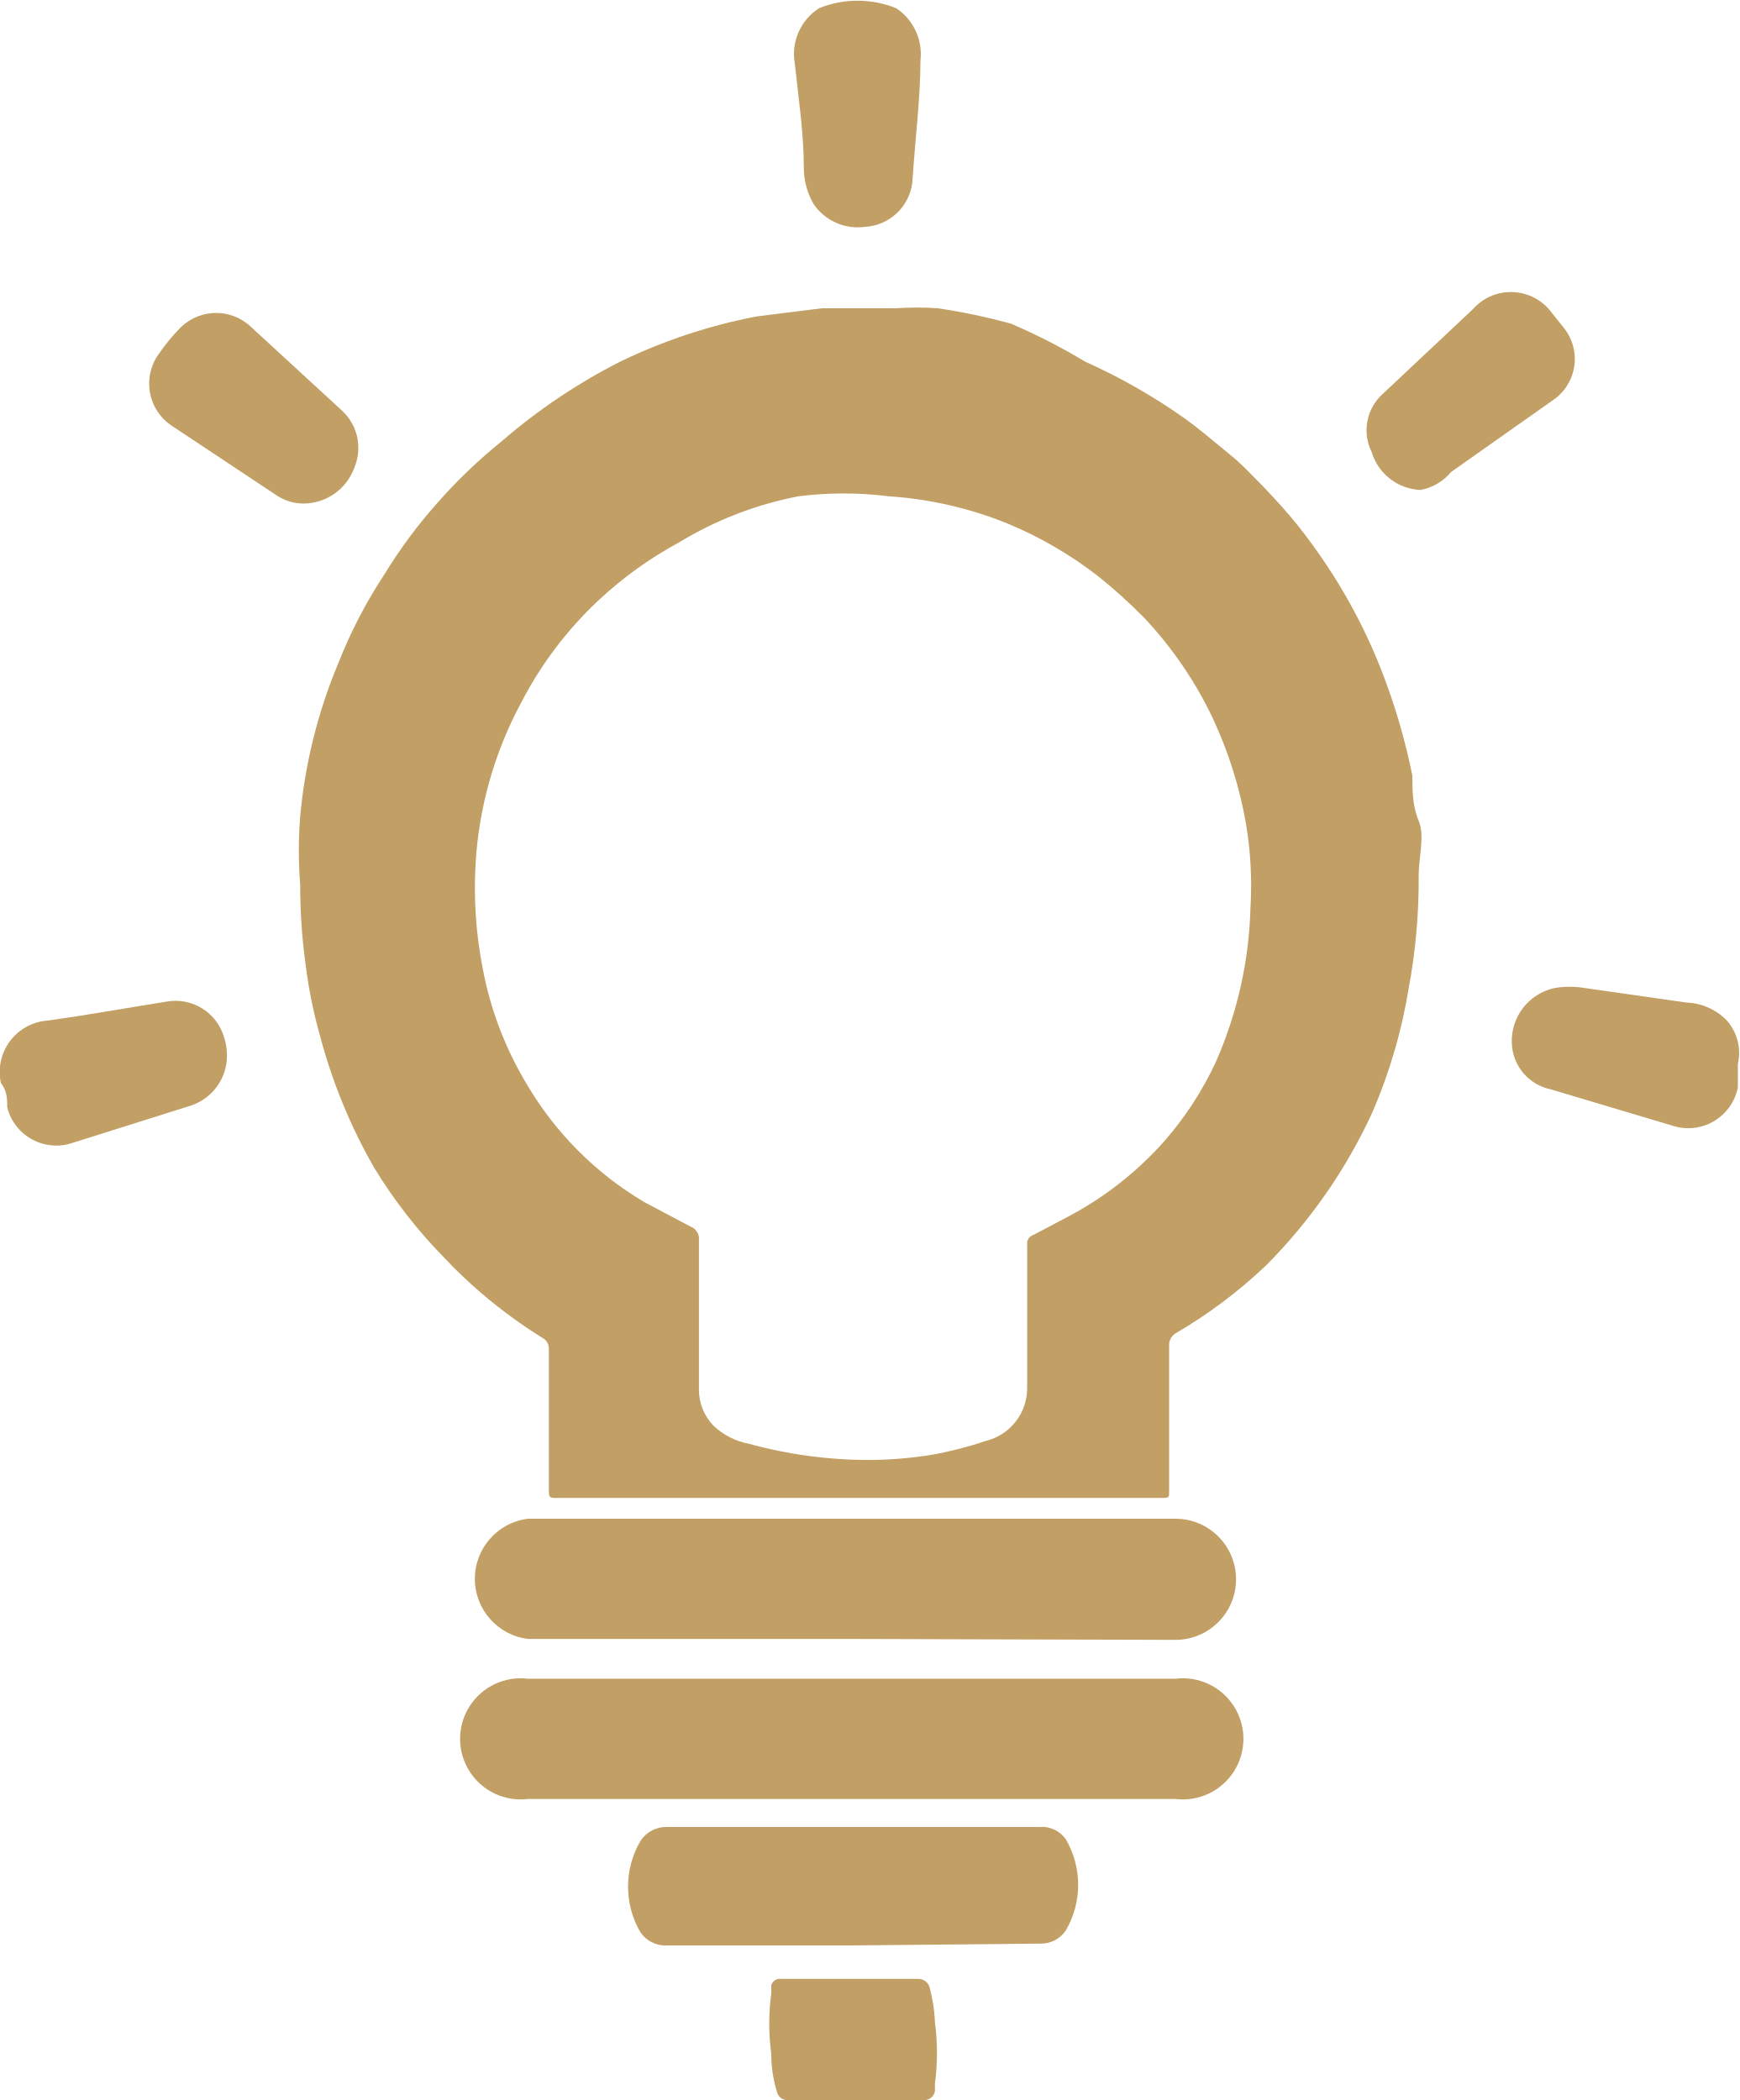
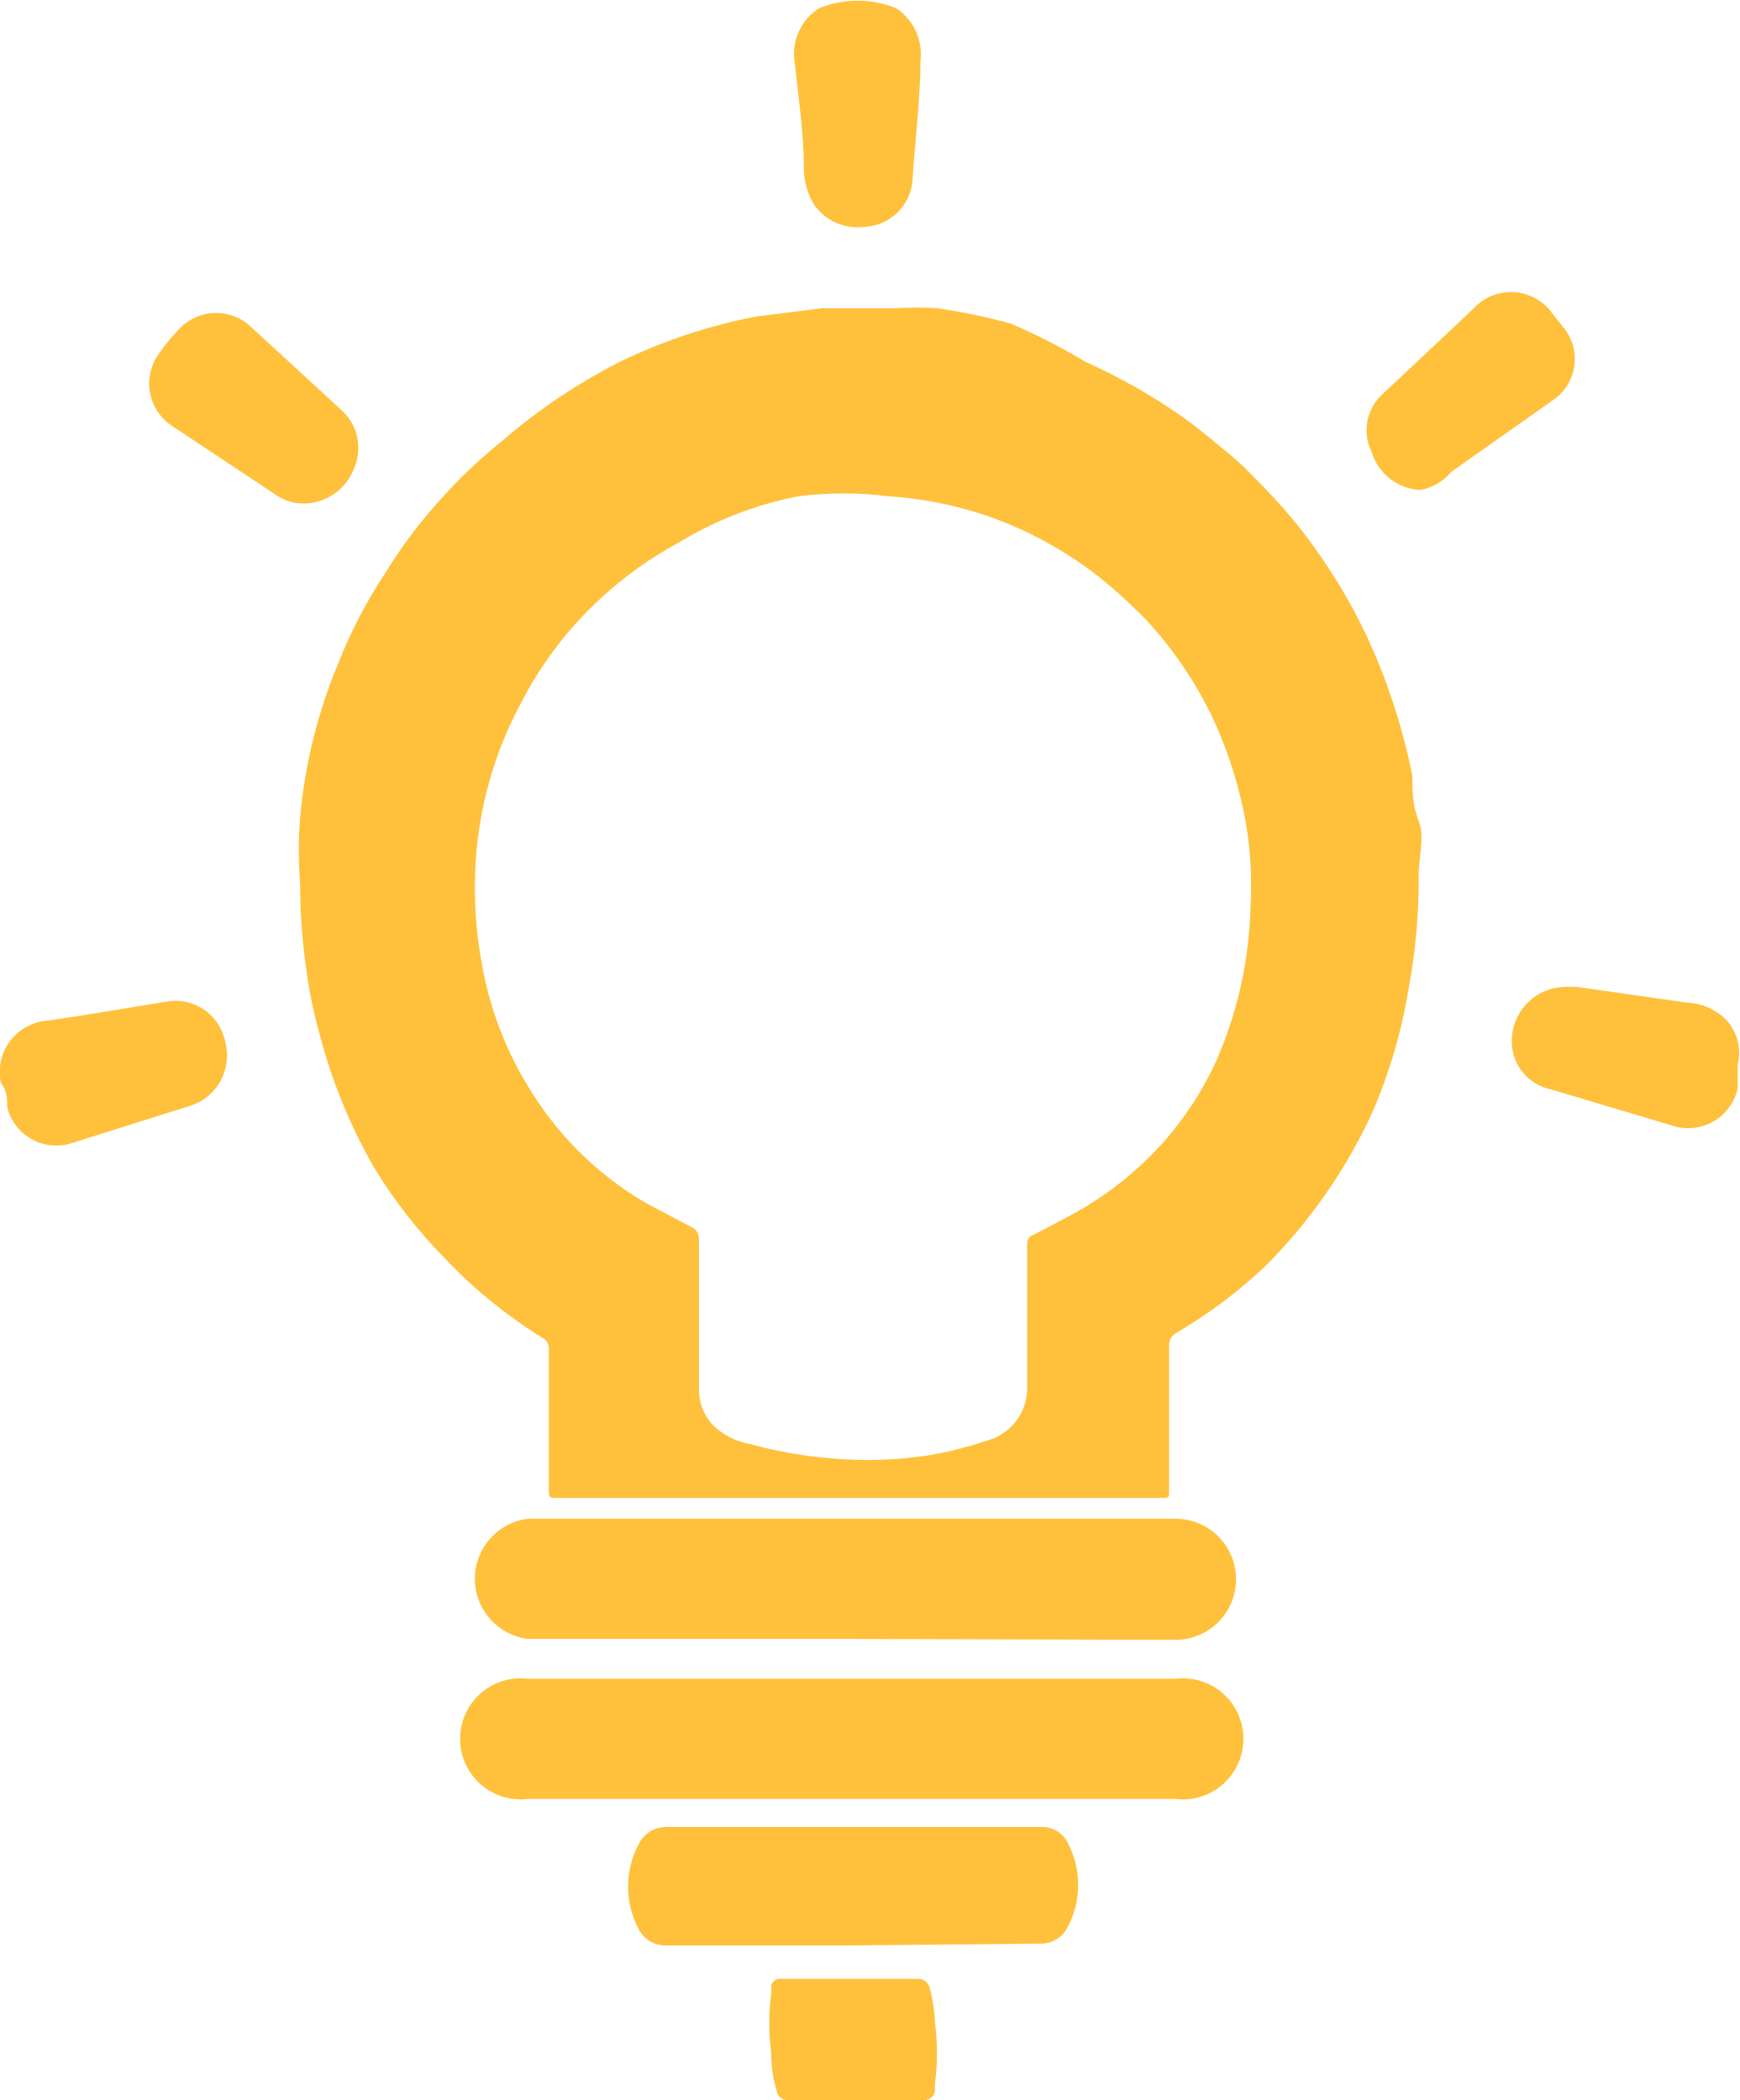
<svg xmlns="http://www.w3.org/2000/svg" viewBox="0 0 19.24 23.23">
  <defs>
-     <style>.cls-1{fill:#c29f64;}</style>
+     <style>.cls-1{fill:#ffc13c;}</style>
  </defs>
  <g id="line">
    <path class="cls-1" d="M9.53,16.57H6.16c-.08,0-.09,0-.09-.09,0-.52,0-1.05,0-1.57A.13.13,0,0,0,6,14.8a5.49,5.49,0,0,1-.67-.49,5,5,0,0,1-.41-.39,5.51,5.51,0,0,1-.78-1,6,6,0,0,1-.6-1.46,5.27,5.27,0,0,1-.16-.79,6.4,6.4,0,0,1-.06-.88,4.83,4.83,0,0,1,0-.76,5.74,5.74,0,0,1,.42-1.69,5.36,5.36,0,0,1,.52-1,5.44,5.44,0,0,1,.58-.78,5.74,5.74,0,0,1,.71-.68A6.49,6.49,0,0,1,6.86,4a6.09,6.09,0,0,1,1.51-.5l.72-.09c.27,0,.54,0,.81,0a3.56,3.56,0,0,1,.47,0,6.83,6.83,0,0,1,.81.17A6.61,6.61,0,0,1,12,4a6.52,6.52,0,0,1,1.09.62c.17.12.33.26.49.39s.21.19.31.29.25.26.37.4.24.3.35.46a6.15,6.15,0,0,1,.73,1.42,7,7,0,0,1,.28,1c0,.16,0,.33.07.5s0,.4,0,.6a6.53,6.53,0,0,1-.11,1.25,5.83,5.83,0,0,1-.4,1.37A5.87,5.87,0,0,1,14,14a5.39,5.39,0,0,1-1,.75.15.15,0,0,0-.07.13V16.5c0,.06,0,.07-.07.07Zm-1.8-2v.81a.57.57,0,0,0,.16.39.77.77,0,0,0,.39.2,5,5,0,0,0,1.32.18,4.37,4.37,0,0,0,.72-.06,4.12,4.12,0,0,0,.58-.15.6.6,0,0,0,.46-.58c0-.53,0-1.06,0-1.59a.1.1,0,0,1,.07-.11l.38-.2a3.79,3.79,0,0,0,1.07-.84,3.69,3.69,0,0,0,.57-.88,4.53,4.53,0,0,0,.38-1.7,4.15,4.15,0,0,0-.05-.93,4.66,4.66,0,0,0-.36-1.15,4.34,4.34,0,0,0-.76-1.12,5.8,5.8,0,0,0-.52-.47,4.35,4.35,0,0,0-1-.58,4.23,4.23,0,0,0-1.31-.3,4,4,0,0,0-1,0A4,4,0,0,0,7.51,6a4.27,4.27,0,0,0-.89.64,4.18,4.18,0,0,0-.86,1.14,4.28,4.28,0,0,0-.5,1.77,4.61,4.61,0,0,0,.08,1.17A3.85,3.85,0,0,0,5.83,12a3.68,3.68,0,0,0,1.3,1.3l.51.27a.14.14,0,0,1,.09.14Z" />
    <path class="cls-1" d="M9.43,18.13H5.84a.67.67,0,0,1,0-1.33H13a.67.67,0,1,1,0,1.34Z" />
    <path class="cls-1" d="M9.44,18.57H13a.67.67,0,1,1,0,1.33H5.84a.67.67,0,1,1,0-1.33Z" />
    <path class="cls-1" d="M9.44,21.52H7.37a.33.33,0,0,1-.29-.15,1,1,0,0,1,0-1,.34.34,0,0,1,.3-.16H11.5a.32.32,0,0,1,.29.14,1,1,0,0,1,0,1,.33.33,0,0,1-.29.15Z" />
    <path class="cls-1" d="M15.71,5.42A.59.59,0,0,1,15.17,5a.54.54,0,0,1,.12-.64l1-.94a.56.56,0,0,1,.84,0l.16.2a.55.55,0,0,1-.12.81l-1.12.79A.58.58,0,0,1,15.71,5.42Z" />
    <path class="cls-1" d="M3.36,5.57a.53.53,0,0,1-.3-.09L1.9,4.71a.56.56,0,0,1-.14-.8A2.09,2.09,0,0,1,2,3.62a.56.56,0,0,1,.78,0l1,.92a.56.56,0,0,1,.14.63A.6.6,0,0,1,3.36,5.57Z" />
    <path class="cls-1" d="M10.18.67c0,.41-.06.88-.09,1.35a.56.56,0,0,1-.53.49A.59.59,0,0,1,9,2.26a.8.8,0,0,1-.11-.4c0-.39-.06-.78-.1-1.16A.6.6,0,0,1,9.06.09a1.14,1.14,0,0,1,.85,0A.61.61,0,0,1,10.18.67Z" />
    <path class="cls-1" d="M2.51,11.67a.58.58,0,0,1-.4.56l-1.3.41a.56.56,0,0,1-.73-.39c0-.09,0-.18-.07-.27a.57.57,0,0,1,.51-.69c.44-.06.88-.14,1.32-.21a.56.56,0,0,1,.64.4A.63.63,0,0,1,2.51,11.67Z" />
    <path class="cls-1" d="M16.72,11.54a.6.6,0,0,1,.47-.61,1,1,0,0,1,.34,0l1.12.16a.66.66,0,0,1,.44.19.54.54,0,0,1,.13.49c0,.09,0,.17,0,.26a.56.56,0,0,1-.73.42l-1.34-.4A.54.54,0,0,1,16.72,11.54Z" />
    <path class="cls-1" d="M9.44,21.89h.71a.13.13,0,0,1,.13.09,1.76,1.76,0,0,1,.06.39,2.57,2.57,0,0,1,0,.68s0,.06,0,.08a.12.12,0,0,1-.14.1H8.73a.12.12,0,0,1-.14-.1,1.4,1.4,0,0,1-.06-.41,2.52,2.52,0,0,1,0-.67l0-.09a.1.1,0,0,1,.11-.07Z" />
  </g>
</svg>
